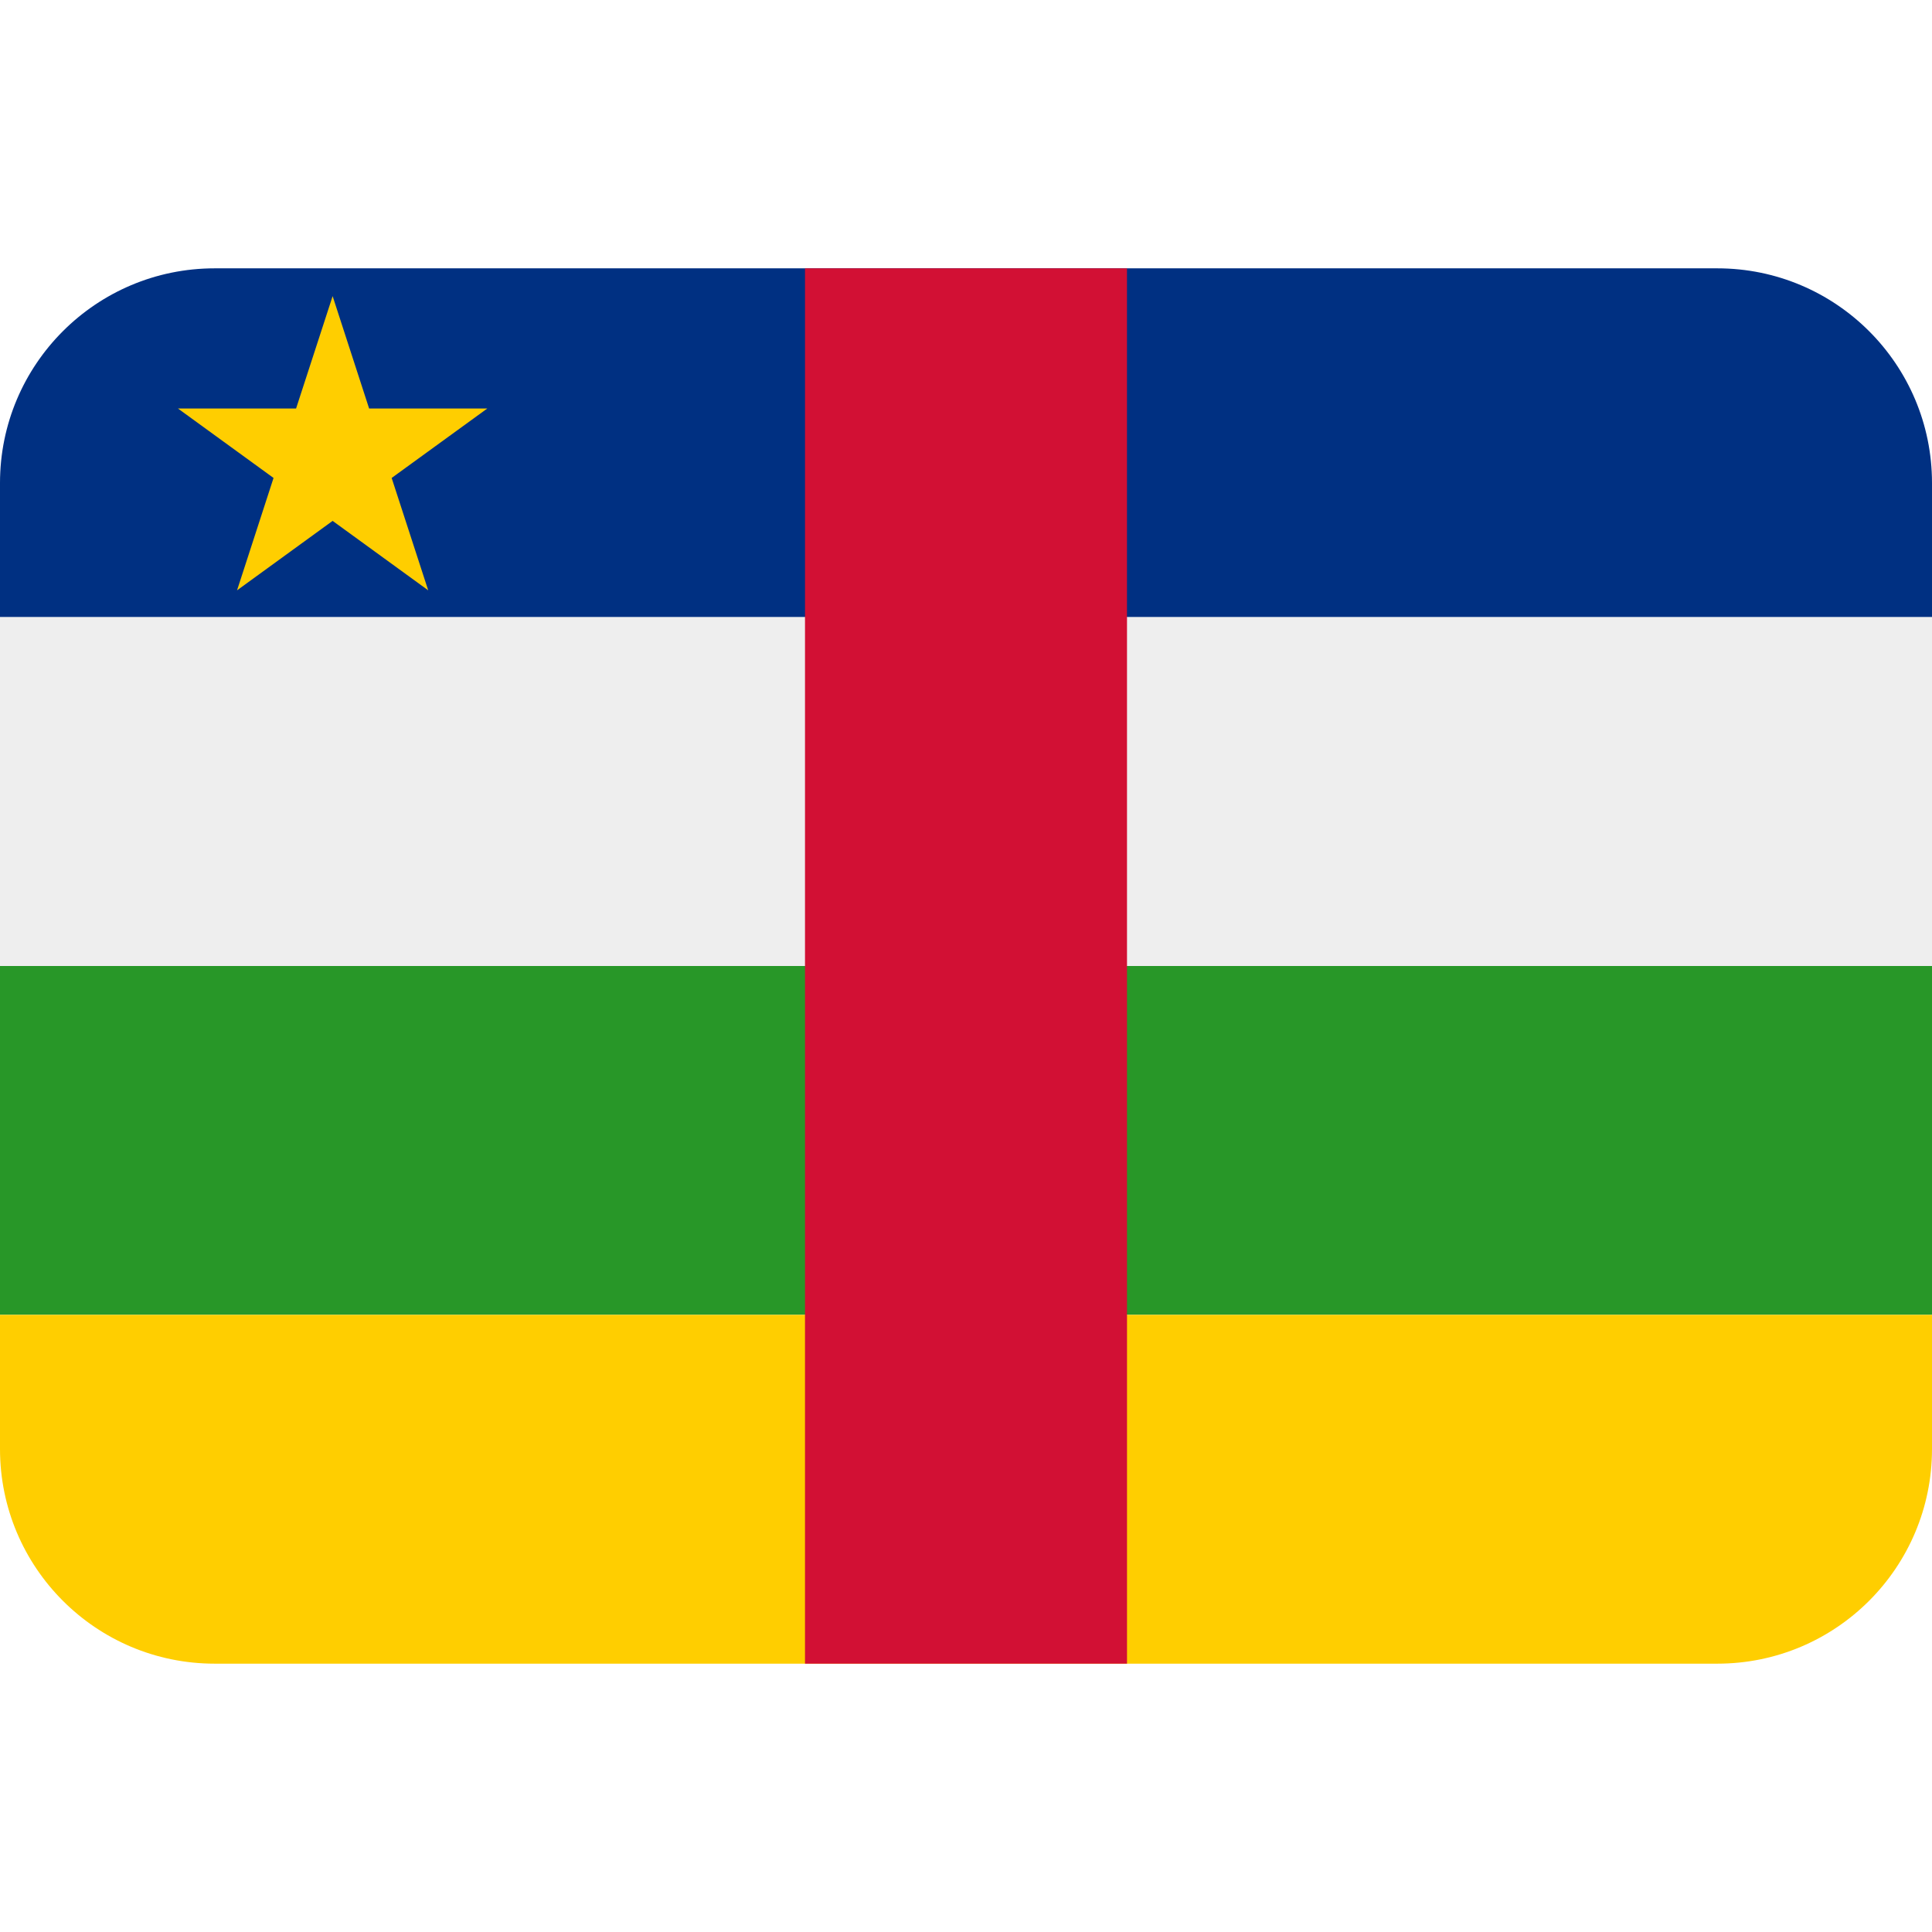
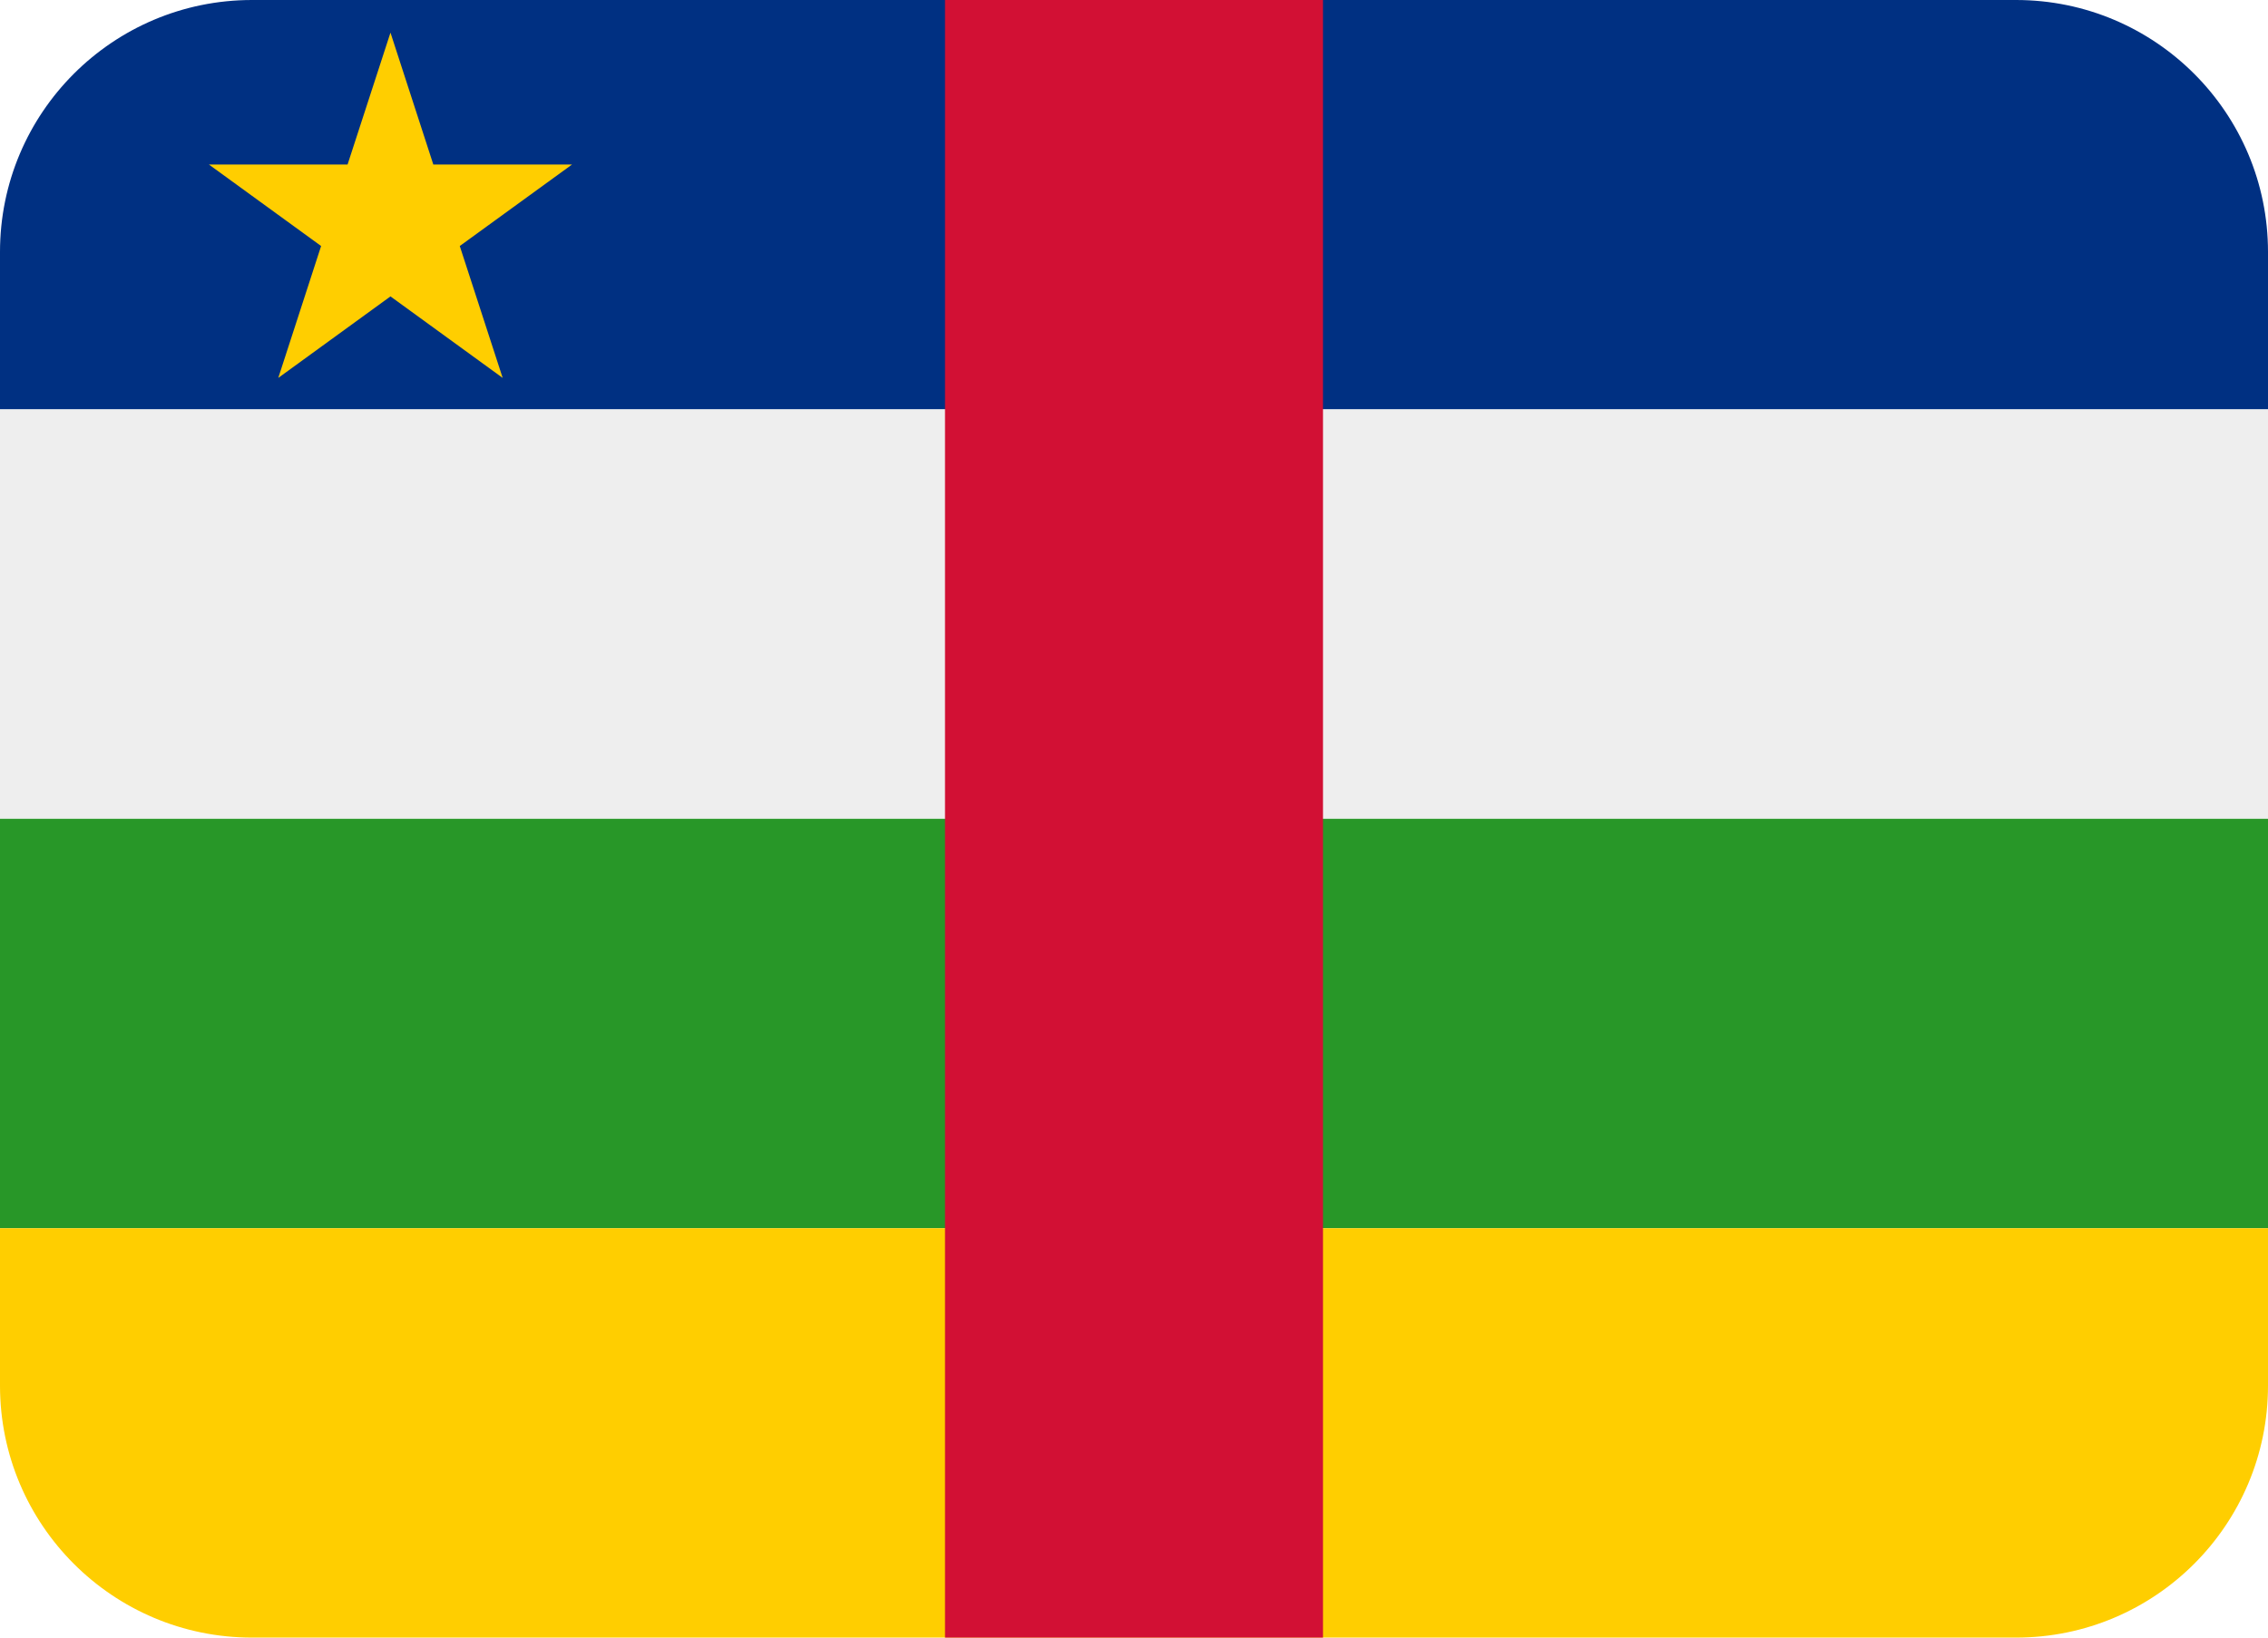
- <svg xmlns="http://www.w3.org/2000/svg" viewBox="0 0 36 36">
+ <svg xmlns="http://www.w3.org/2000/svg" viewBox="0 5 36 26">
  <path fill="#003082" d="M32 5H4C1.791 5 0 6.791 0 9v2.5h36V9c0-2.209-1.791-4-4-4z" />
  <path fill="#EEE" d="M0 11.5h36V18H0z" />
  <path fill="#289728" d="M0 18h36v6.5H0z" />
  <path fill="#FFCE00" d="M0 24.5V27c0 2.209 1.791 4 4 4h28c2.209 0 4-1.791 4-4v-2.5H0z" />
  <path fill="#D21034" d="M15 5h6v26h-6z" />
  <path fill="#FFCE00" d="M6.878 7.612l-.68-2.094-.681 2.094H3.316l1.781 1.294L4.417 11l1.781-1.294L7.979 11l-.681-2.094L9.08 7.612z" />
</svg>
